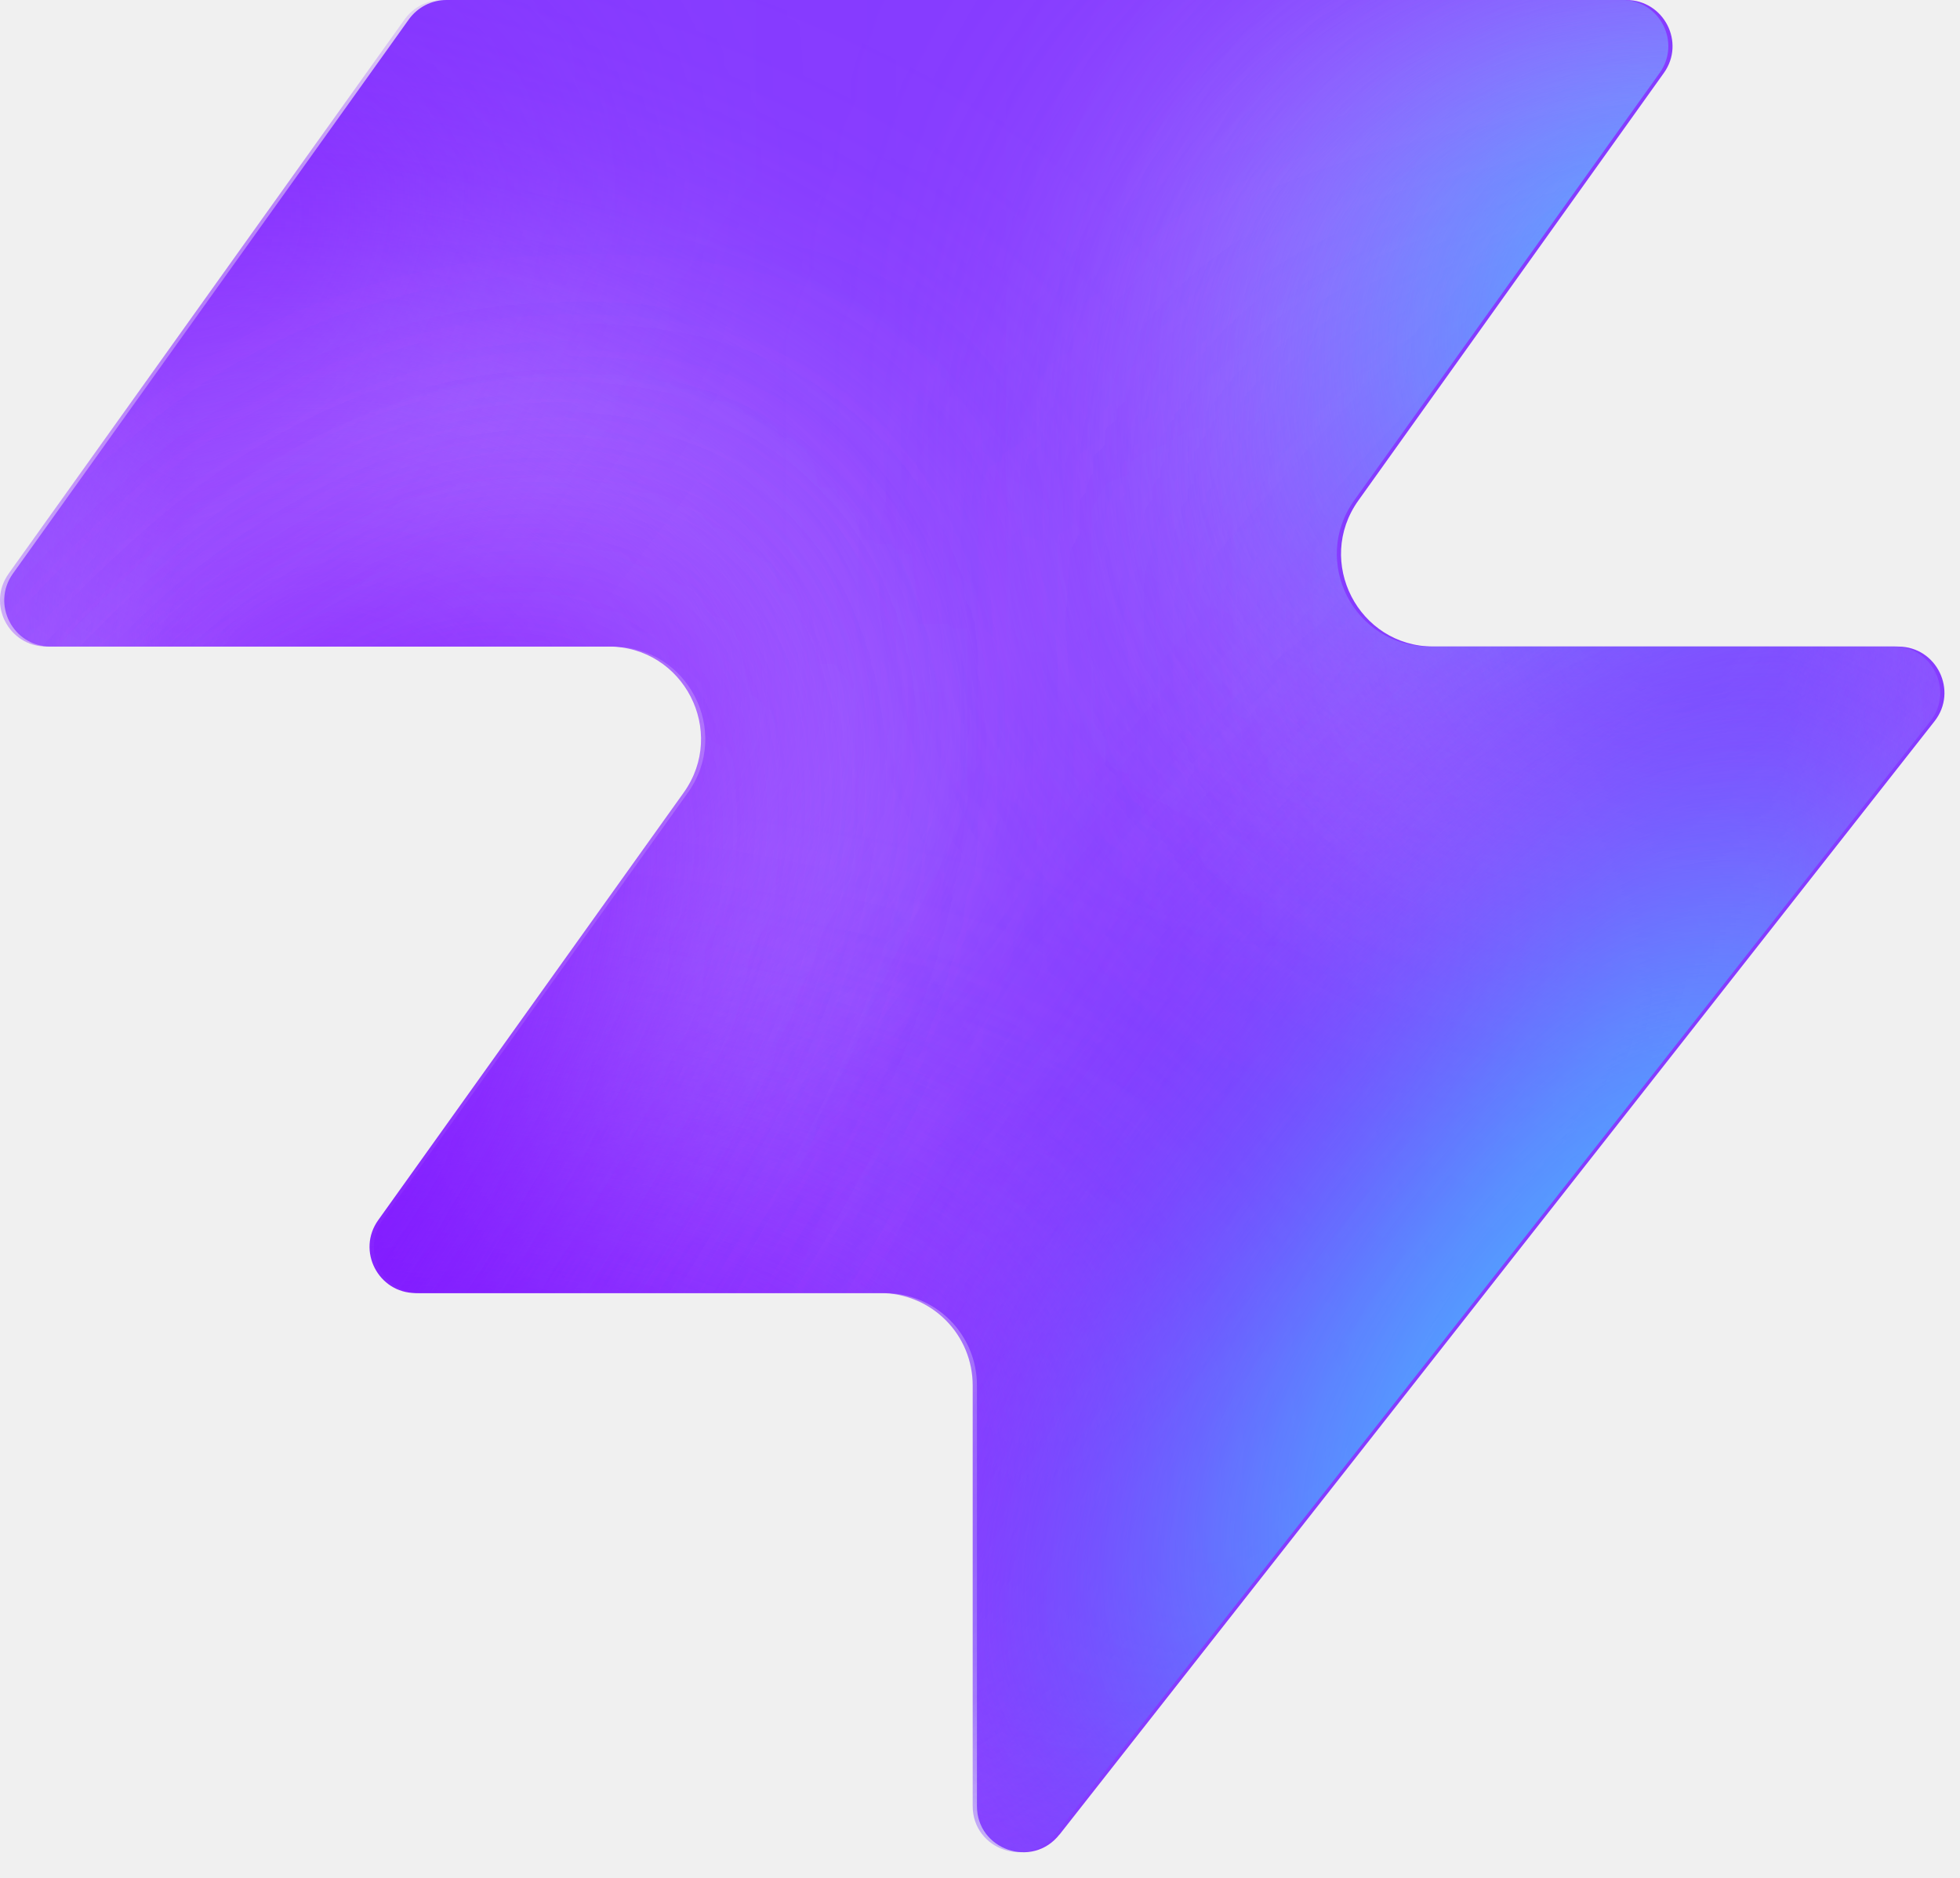
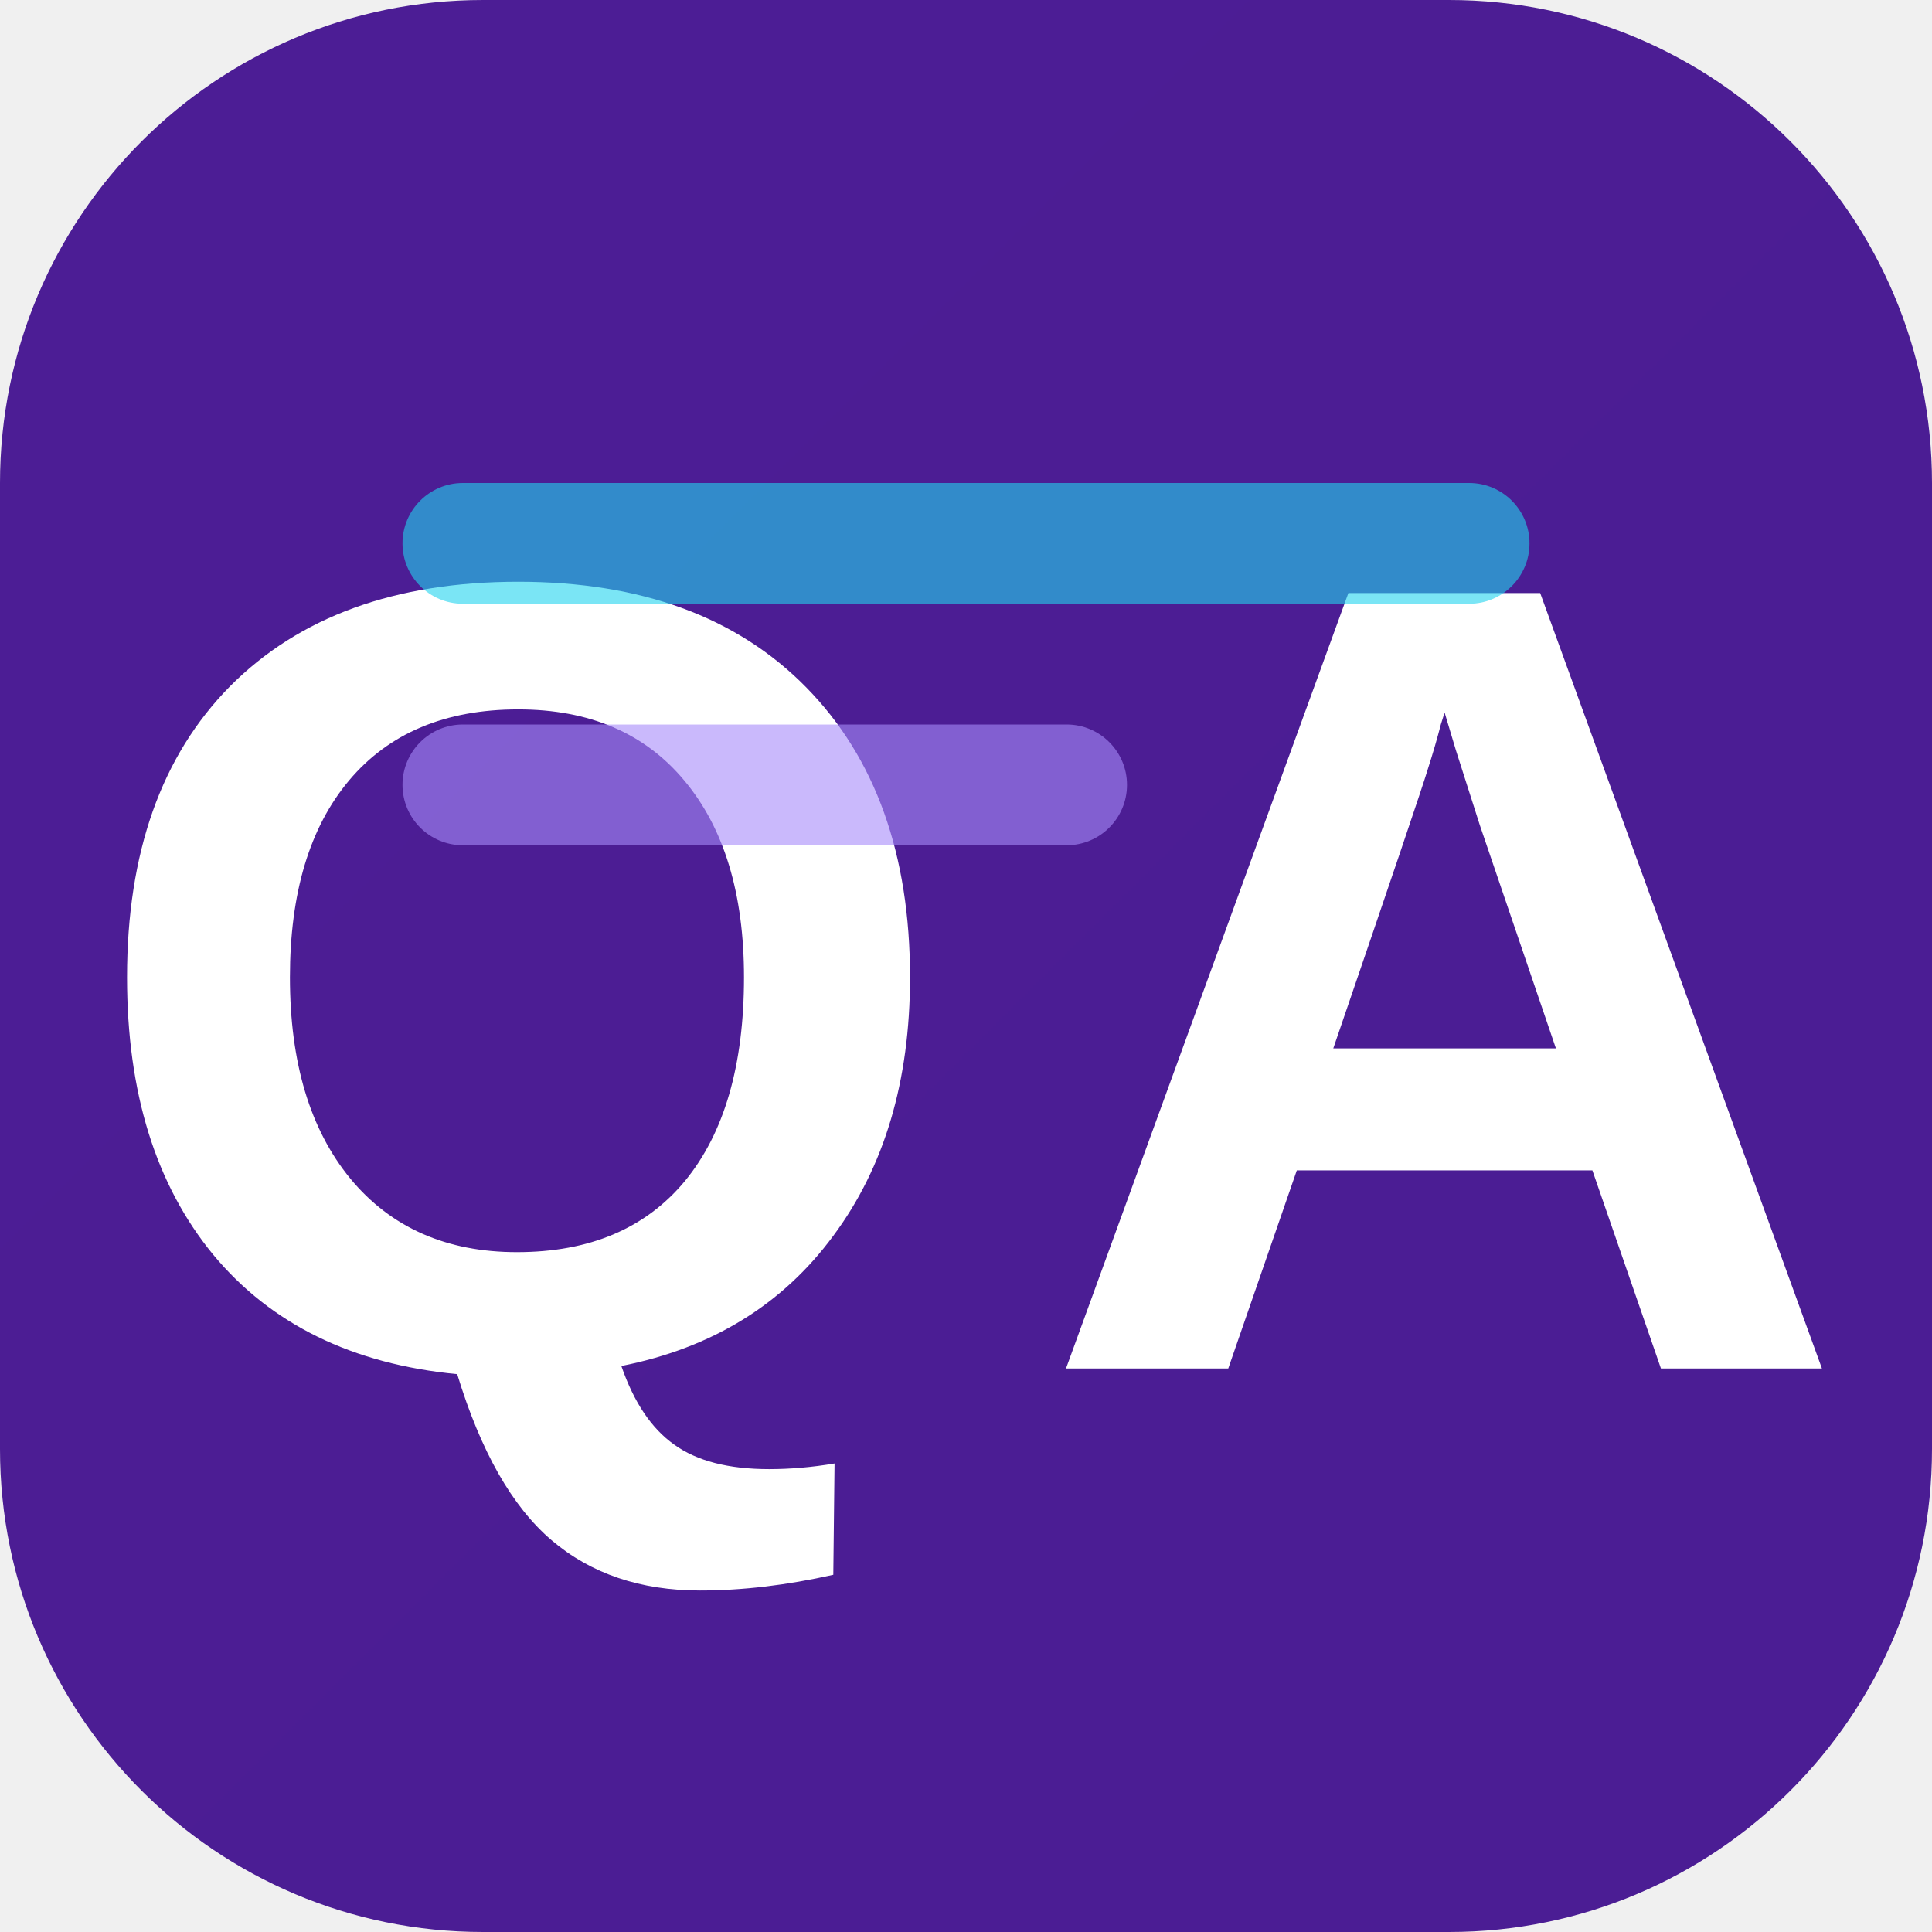
- <svg xmlns="http://www.w3.org/2000/svg" width="48" height="46" fill="none" viewBox="0 0 48 46">
-   <path fill="#863bff" d="M25.946 44.938c-.664.845-2.021.375-2.021-.698V33.937a2.26 2.26 0 0 0-2.262-2.262H10.287c-.92 0-1.456-1.04-.92-1.788l7.48-10.471c1.07-1.497 0-3.578-1.842-3.578H1.237c-.92 0-1.456-1.04-.92-1.788L10.013.474c.214-.297.556-.474.92-.474h28.894c.92 0 1.456 1.04.92 1.788l-7.48 10.471c-1.07 1.498 0 3.579 1.842 3.579h11.377c.943 0 1.473 1.088.89 1.83L25.947 44.94z" style="fill:#863bff;fill:color(display-p3 .525 .23 1);fill-opacity:1" />
-   <mask id="a" width="48" height="46" x="0" y="0" maskUnits="userSpaceOnUse" style="mask-type:alpha">
-     <path fill="#000" d="M25.842 44.938c-.664.844-2.021.375-2.021-.698V33.937a2.26 2.26 0 0 0-2.262-2.262H10.183c-.92 0-1.456-1.04-.92-1.788l7.48-10.471c1.07-1.498 0-3.579-1.842-3.579H1.133c-.92 0-1.456-1.04-.92-1.787L9.91.473c.214-.297.556-.474.92-.474h28.894c.92 0 1.456 1.04.92 1.788l-7.48 10.471c-1.07 1.498 0 3.578 1.842 3.578h11.377c.943 0 1.473 1.088.89 1.832L25.843 44.94z" style="fill:#000;fill-opacity:1" />
-   </mask>
-   <g mask="url(#a)">
-     <g filter="url(#b)">
-       <ellipse cx="5.508" cy="14.704" fill="#ede6ff" rx="5.508" ry="14.704" style="fill:#ede6ff;fill:color(display-p3 .927 .903 1);fill-opacity:1" transform="matrix(.00324 1 1 -.00324 -4.47 31.516)" />
-     </g>
-     <g filter="url(#c)">
-       <ellipse cx="10.399" cy="29.851" fill="#ede6ff" rx="10.399" ry="29.851" style="fill:#ede6ff;fill:color(display-p3 .927 .903 1);fill-opacity:1" transform="matrix(.00324 1 1 -.00324 -39.328 7.883)" />
-     </g>
-     <g filter="url(#d)">
-       <ellipse cx="5.508" cy="30.487" fill="#7e14ff" rx="5.508" ry="30.487" style="fill:#7e14ff;fill:color(display-p3 .492 .077 1);fill-opacity:1" transform="rotate(89.814 -25.913 -14.639)scale(1 -1)" />
-     </g>
-     <g filter="url(#e)">
-       <ellipse cx="5.508" cy="30.599" fill="#7e14ff" rx="5.508" ry="30.599" style="fill:#7e14ff;fill:color(display-p3 .492 .077 1);fill-opacity:1" transform="rotate(89.814 -32.644 -3.334)scale(1 -1)" />
-     </g>
-     <g filter="url(#f)">
-       <ellipse cx="5.508" cy="30.599" fill="#7e14ff" rx="5.508" ry="30.599" style="fill:#7e14ff;fill:color(display-p3 .492 .077 1);fill-opacity:1" transform="matrix(.00324 1 1 -.00324 -34.34 30.47)" />
-     </g>
-     <g filter="url(#g)">
-       <ellipse cx="14.072" cy="22.078" fill="#ede6ff" rx="14.072" ry="22.078" style="fill:#ede6ff;fill:color(display-p3 .927 .903 1);fill-opacity:1" transform="rotate(93.35 24.506 48.493)scale(-1 1)" />
-     </g>
-     <g filter="url(#h)">
-       <ellipse cx="3.47" cy="21.501" fill="#7e14ff" rx="3.47" ry="21.501" style="fill:#7e14ff;fill:color(display-p3 .492 .077 1);fill-opacity:1" transform="rotate(89.009 28.708 47.59)scale(-1 1)" />
-     </g>
-     <g filter="url(#i)">
-       <ellipse cx="3.47" cy="21.501" fill="#7e14ff" rx="3.47" ry="21.501" style="fill:#7e14ff;fill:color(display-p3 .492 .077 1);fill-opacity:1" transform="rotate(89.009 28.708 47.59)scale(-1 1)" />
-     </g>
-     <g filter="url(#j)">
-       <ellipse cx=".387" cy="8.972" fill="#7e14ff" rx="4.407" ry="29.108" style="fill:#7e14ff;fill:color(display-p3 .492 .077 1);fill-opacity:1" transform="rotate(39.51 .387 8.972)" />
-     </g>
-     <g filter="url(#k)">
-       <ellipse cx="47.523" cy="-6.092" fill="#7e14ff" rx="4.407" ry="29.108" style="fill:#7e14ff;fill:color(display-p3 .492 .077 1);fill-opacity:1" transform="rotate(37.892 47.523 -6.092)" />
-     </g>
-     <g filter="url(#l)">
-       <ellipse cx="41.412" cy="6.333" fill="#47bfff" rx="5.971" ry="9.665" style="fill:#47bfff;fill:color(display-p3 .28 .748 1);fill-opacity:1" transform="rotate(37.892 41.412 6.333)" />
-     </g>
-     <g filter="url(#m)">
-       <ellipse cx="-1.879" cy="38.332" fill="#7e14ff" rx="4.407" ry="29.108" style="fill:#7e14ff;fill:color(display-p3 .492 .077 1);fill-opacity:1" transform="rotate(37.892 -1.88 38.332)" />
-     </g>
-     <g filter="url(#n)">
-       <ellipse cx="-1.879" cy="38.332" fill="#7e14ff" rx="4.407" ry="29.108" style="fill:#7e14ff;fill:color(display-p3 .492 .077 1);fill-opacity:1" transform="rotate(37.892 -1.88 38.332)" />
-     </g>
-     <g filter="url(#o)">
-       <ellipse cx="35.651" cy="29.907" fill="#7e14ff" rx="4.407" ry="29.108" style="fill:#7e14ff;fill:color(display-p3 .492 .077 1);fill-opacity:1" transform="rotate(37.892 35.651 29.907)" />
-     </g>
-     <g filter="url(#p)">
-       <ellipse cx="38.418" cy="32.4" fill="#47bfff" rx="5.971" ry="15.297" style="fill:#47bfff;fill:color(display-p3 .28 .748 1);fill-opacity:1" transform="rotate(37.892 38.418 32.4)" />
-     </g>
-   </g>
+ <svg xmlns="http://www.w3.org/2000/svg" width="48" height="48" viewBox="0 0 48 48" fill="none">
+   <rect width="48" height="48" rx="12" fill="url(#bg)" />
+   <text x="24" y="34" fill="white" font-family="Arial, sans-serif" font-size="28" font-weight="900" text-anchor="middle" letter-spacing="2">QA</text>
+   <rect x="10" y="12" width="28" height="3" rx="1.5" fill="#22D3EE" opacity="0.6" />
+   <rect x="10" y="18" width="18" height="3" rx="1.5" fill="#A78BFA" opacity="0.6" />
  <defs>
-     <filter id="b" width="60.045" height="41.654" x="-19.77" y="16.149" color-interpolation-filters="sRGB" filterUnits="userSpaceOnUse">
-       <feFlood flood-opacity="0" result="BackgroundImageFix" />
-       <feBlend in="SourceGraphic" in2="BackgroundImageFix" result="shape" />
-       <feGaussianBlur result="effect1_foregroundBlur_2002_17158" stdDeviation="7.659" />
-     </filter>
-     <filter id="c" width="90.34" height="51.437" x="-54.613" y="-7.533" color-interpolation-filters="sRGB" filterUnits="userSpaceOnUse">
-       <feFlood flood-opacity="0" result="BackgroundImageFix" />
-       <feBlend in="SourceGraphic" in2="BackgroundImageFix" result="shape" />
-       <feGaussianBlur result="effect1_foregroundBlur_2002_17158" stdDeviation="7.659" />
-     </filter>
-     <filter id="d" width="79.355" height="29.4" x="-49.64" y="2.03" color-interpolation-filters="sRGB" filterUnits="userSpaceOnUse">
-       <feFlood flood-opacity="0" result="BackgroundImageFix" />
-       <feBlend in="SourceGraphic" in2="BackgroundImageFix" result="shape" />
-       <feGaussianBlur result="effect1_foregroundBlur_2002_17158" stdDeviation="4.596" />
-     </filter>
-     <filter id="e" width="79.579" height="29.4" x="-45.045" y="20.029" color-interpolation-filters="sRGB" filterUnits="userSpaceOnUse">
-       <feFlood flood-opacity="0" result="BackgroundImageFix" />
-       <feBlend in="SourceGraphic" in2="BackgroundImageFix" result="shape" />
-       <feGaussianBlur result="effect1_foregroundBlur_2002_17158" stdDeviation="4.596" />
-     </filter>
-     <filter id="f" width="79.579" height="29.4" x="-43.513" y="21.178" color-interpolation-filters="sRGB" filterUnits="userSpaceOnUse">
-       <feFlood flood-opacity="0" result="BackgroundImageFix" />
-       <feBlend in="SourceGraphic" in2="BackgroundImageFix" result="shape" />
-       <feGaussianBlur result="effect1_foregroundBlur_2002_17158" stdDeviation="4.596" />
-     </filter>
-     <filter id="g" width="74.749" height="58.852" x="15.756" y="-17.901" color-interpolation-filters="sRGB" filterUnits="userSpaceOnUse">
-       <feFlood flood-opacity="0" result="BackgroundImageFix" />
-       <feBlend in="SourceGraphic" in2="BackgroundImageFix" result="shape" />
-       <feGaussianBlur result="effect1_foregroundBlur_2002_17158" stdDeviation="7.659" />
-     </filter>
-     <filter id="h" width="61.377" height="25.362" x="23.548" y="2.284" color-interpolation-filters="sRGB" filterUnits="userSpaceOnUse">
-       <feFlood flood-opacity="0" result="BackgroundImageFix" />
-       <feBlend in="SourceGraphic" in2="BackgroundImageFix" result="shape" />
-       <feGaussianBlur result="effect1_foregroundBlur_2002_17158" stdDeviation="4.596" />
-     </filter>
-     <filter id="i" width="61.377" height="25.362" x="23.548" y="2.284" color-interpolation-filters="sRGB" filterUnits="userSpaceOnUse">
-       <feFlood flood-opacity="0" result="BackgroundImageFix" />
-       <feBlend in="SourceGraphic" in2="BackgroundImageFix" result="shape" />
-       <feGaussianBlur result="effect1_foregroundBlur_2002_17158" stdDeviation="4.596" />
-     </filter>
-     <filter id="j" width="56.045" height="63.649" x="-27.636" y="-22.853" color-interpolation-filters="sRGB" filterUnits="userSpaceOnUse">
-       <feFlood flood-opacity="0" result="BackgroundImageFix" />
-       <feBlend in="SourceGraphic" in2="BackgroundImageFix" result="shape" />
-       <feGaussianBlur result="effect1_foregroundBlur_2002_17158" stdDeviation="4.596" />
-     </filter>
-     <filter id="k" width="54.814" height="64.646" x="20.116" y="-38.415" color-interpolation-filters="sRGB" filterUnits="userSpaceOnUse">
-       <feFlood flood-opacity="0" result="BackgroundImageFix" />
-       <feBlend in="SourceGraphic" in2="BackgroundImageFix" result="shape" />
-       <feGaussianBlur result="effect1_foregroundBlur_2002_17158" stdDeviation="4.596" />
-     </filter>
-     <filter id="l" width="33.541" height="35.313" x="24.641" y="-11.323" color-interpolation-filters="sRGB" filterUnits="userSpaceOnUse">
-       <feFlood flood-opacity="0" result="BackgroundImageFix" />
-       <feBlend in="SourceGraphic" in2="BackgroundImageFix" result="shape" />
-       <feGaussianBlur result="effect1_foregroundBlur_2002_17158" stdDeviation="4.596" />
-     </filter>
-     <filter id="m" width="54.814" height="64.646" x="-29.286" y="6.009" color-interpolation-filters="sRGB" filterUnits="userSpaceOnUse">
-       <feFlood flood-opacity="0" result="BackgroundImageFix" />
-       <feBlend in="SourceGraphic" in2="BackgroundImageFix" result="shape" />
-       <feGaussianBlur result="effect1_foregroundBlur_2002_17158" stdDeviation="4.596" />
-     </filter>
-     <filter id="n" width="54.814" height="64.646" x="-29.286" y="6.009" color-interpolation-filters="sRGB" filterUnits="userSpaceOnUse">
-       <feFlood flood-opacity="0" result="BackgroundImageFix" />
-       <feBlend in="SourceGraphic" in2="BackgroundImageFix" result="shape" />
-       <feGaussianBlur result="effect1_foregroundBlur_2002_17158" stdDeviation="4.596" />
-     </filter>
-     <filter id="o" width="54.814" height="64.646" x="8.244" y="-2.416" color-interpolation-filters="sRGB" filterUnits="userSpaceOnUse">
-       <feFlood flood-opacity="0" result="BackgroundImageFix" />
-       <feBlend in="SourceGraphic" in2="BackgroundImageFix" result="shape" />
-       <feGaussianBlur result="effect1_foregroundBlur_2002_17158" stdDeviation="4.596" />
-     </filter>
-     <filter id="p" width="39.409" height="43.623" x="18.713" y="10.588" color-interpolation-filters="sRGB" filterUnits="userSpaceOnUse">
-       <feFlood flood-opacity="0" result="BackgroundImageFix" />
-       <feBlend in="SourceGraphic" in2="BackgroundImageFix" result="shape" />
-       <feGaussianBlur result="effect1_foregroundBlur_2002_17158" stdDeviation="4.596" />
-     </filter>
+     <linearGradient id="bg" x1="0" y1="0" x2="48" y2="48">
+       <stop offset="0%" stop-color="#4C1D95" />
+       <stop offset="100%" stop-color="#1E1B4B" />
+     </linearGradient>
  </defs>
</svg>
